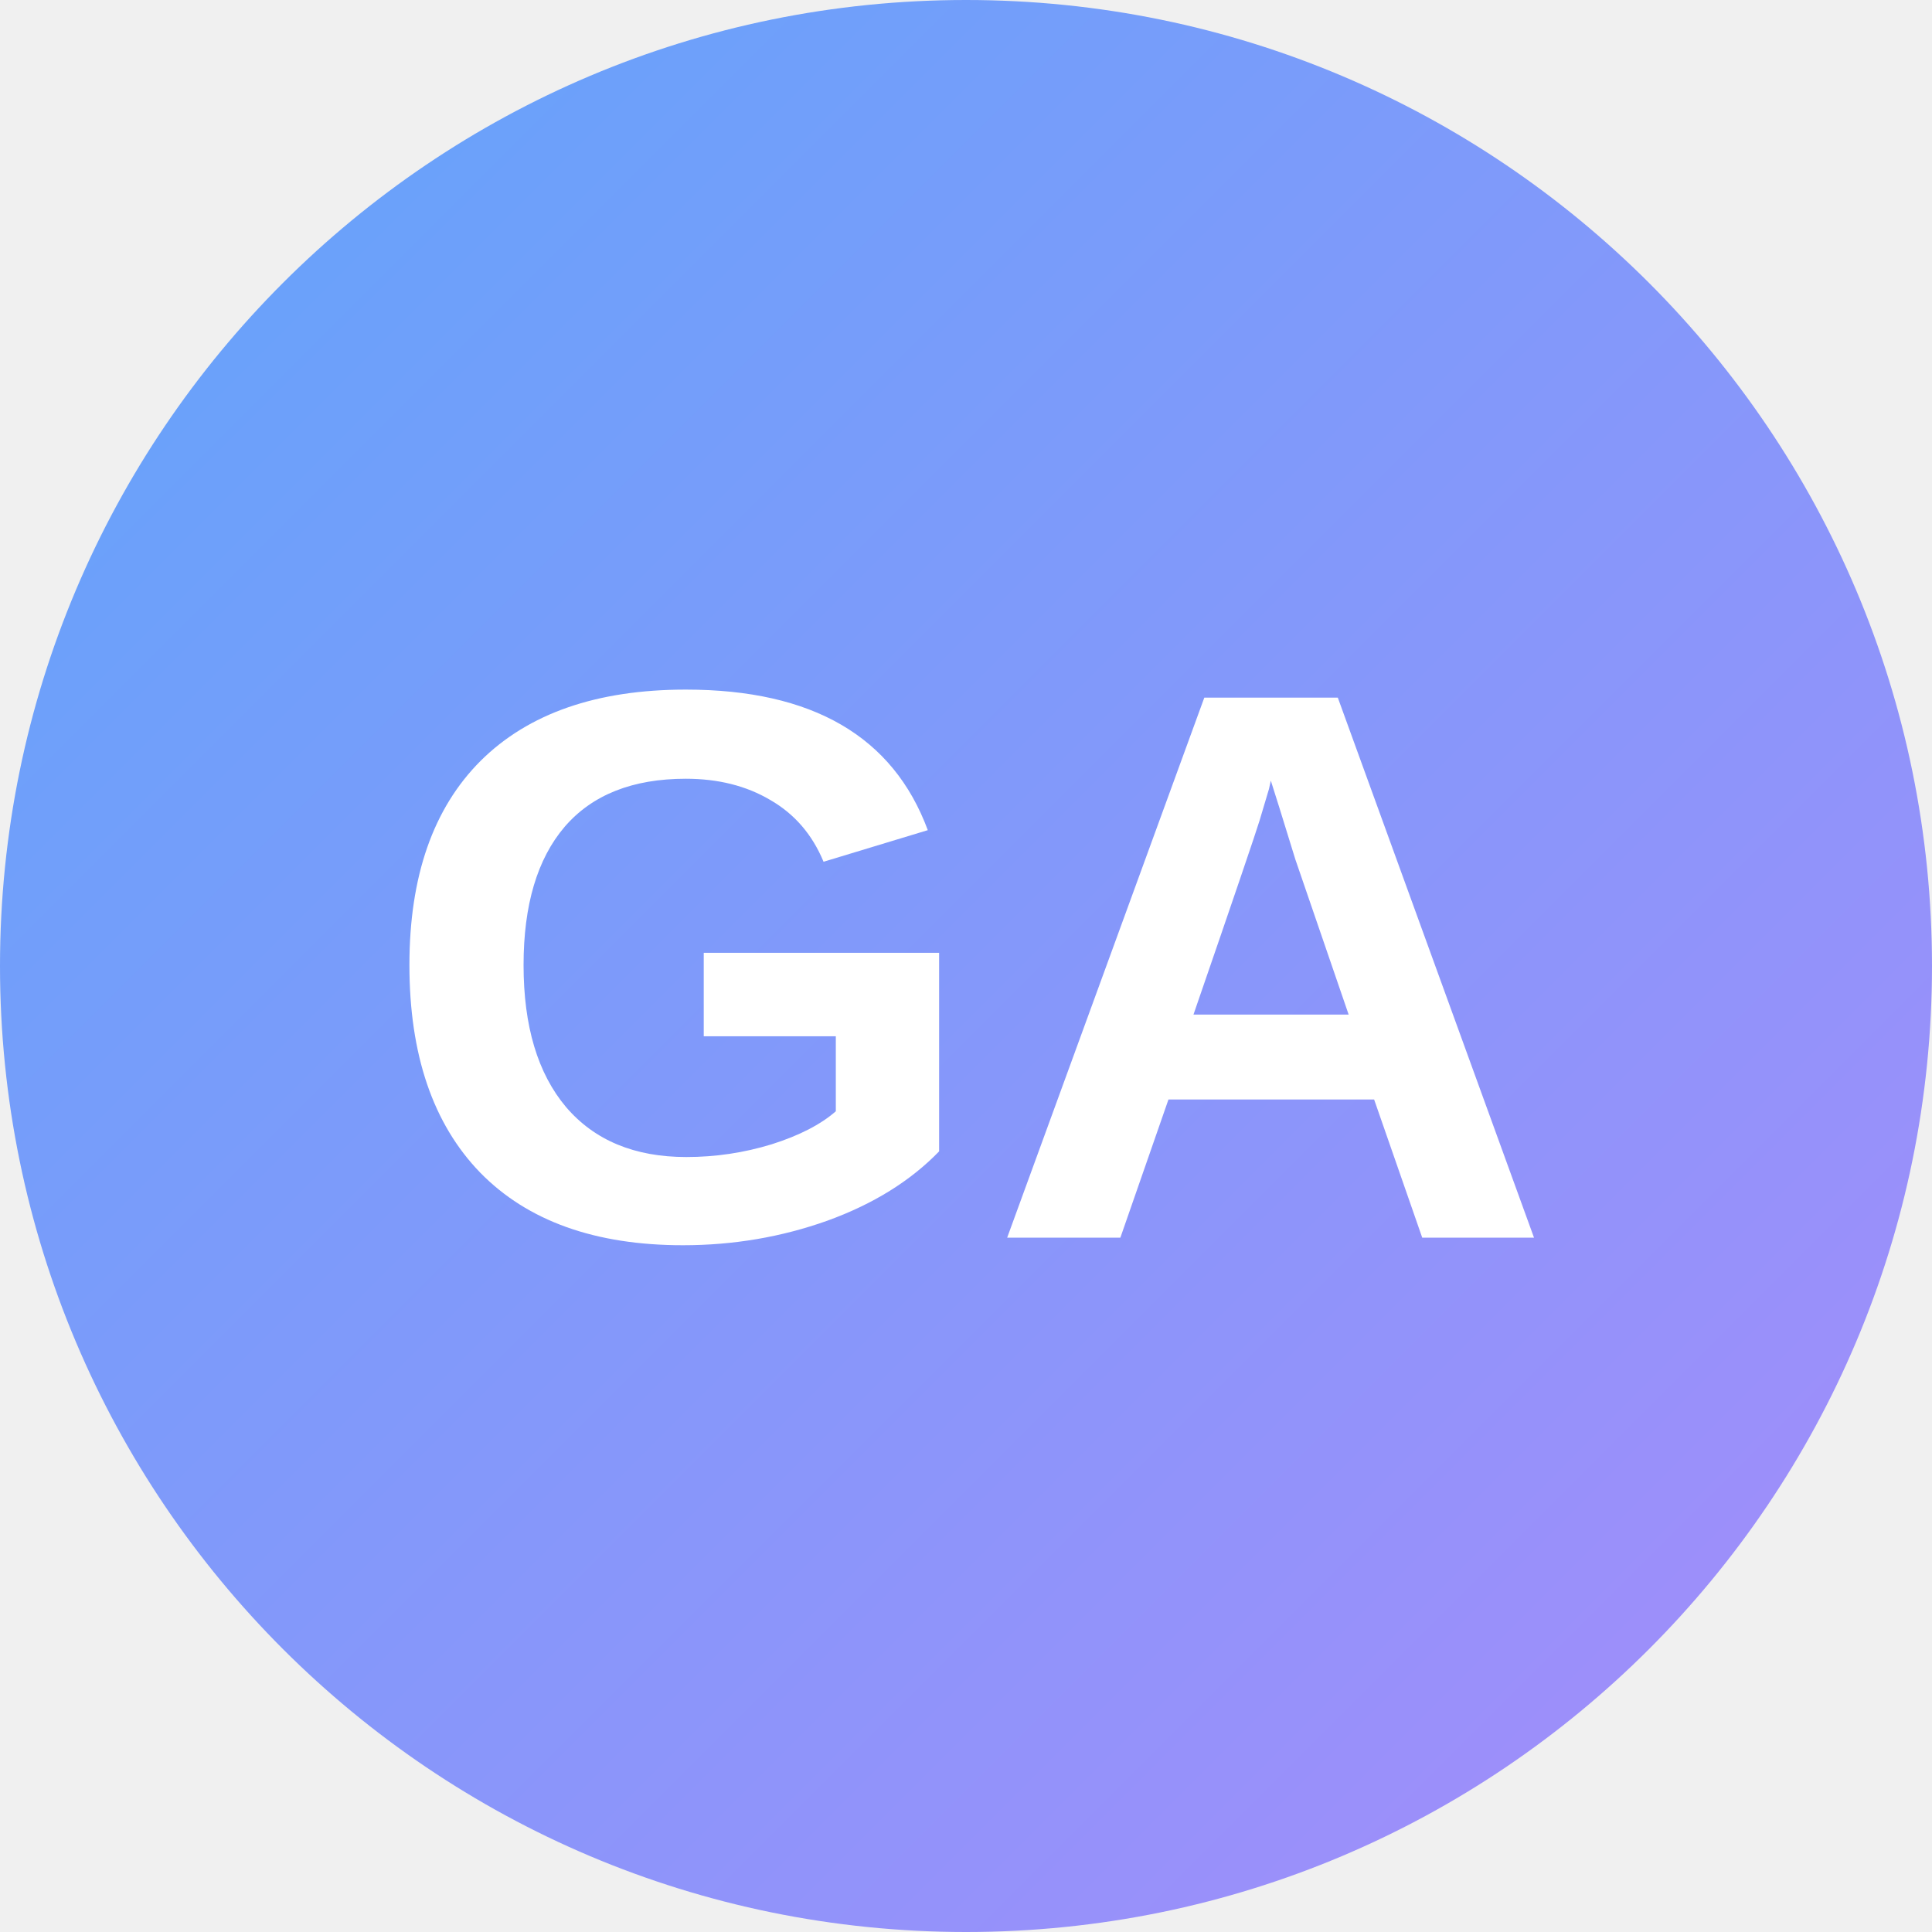
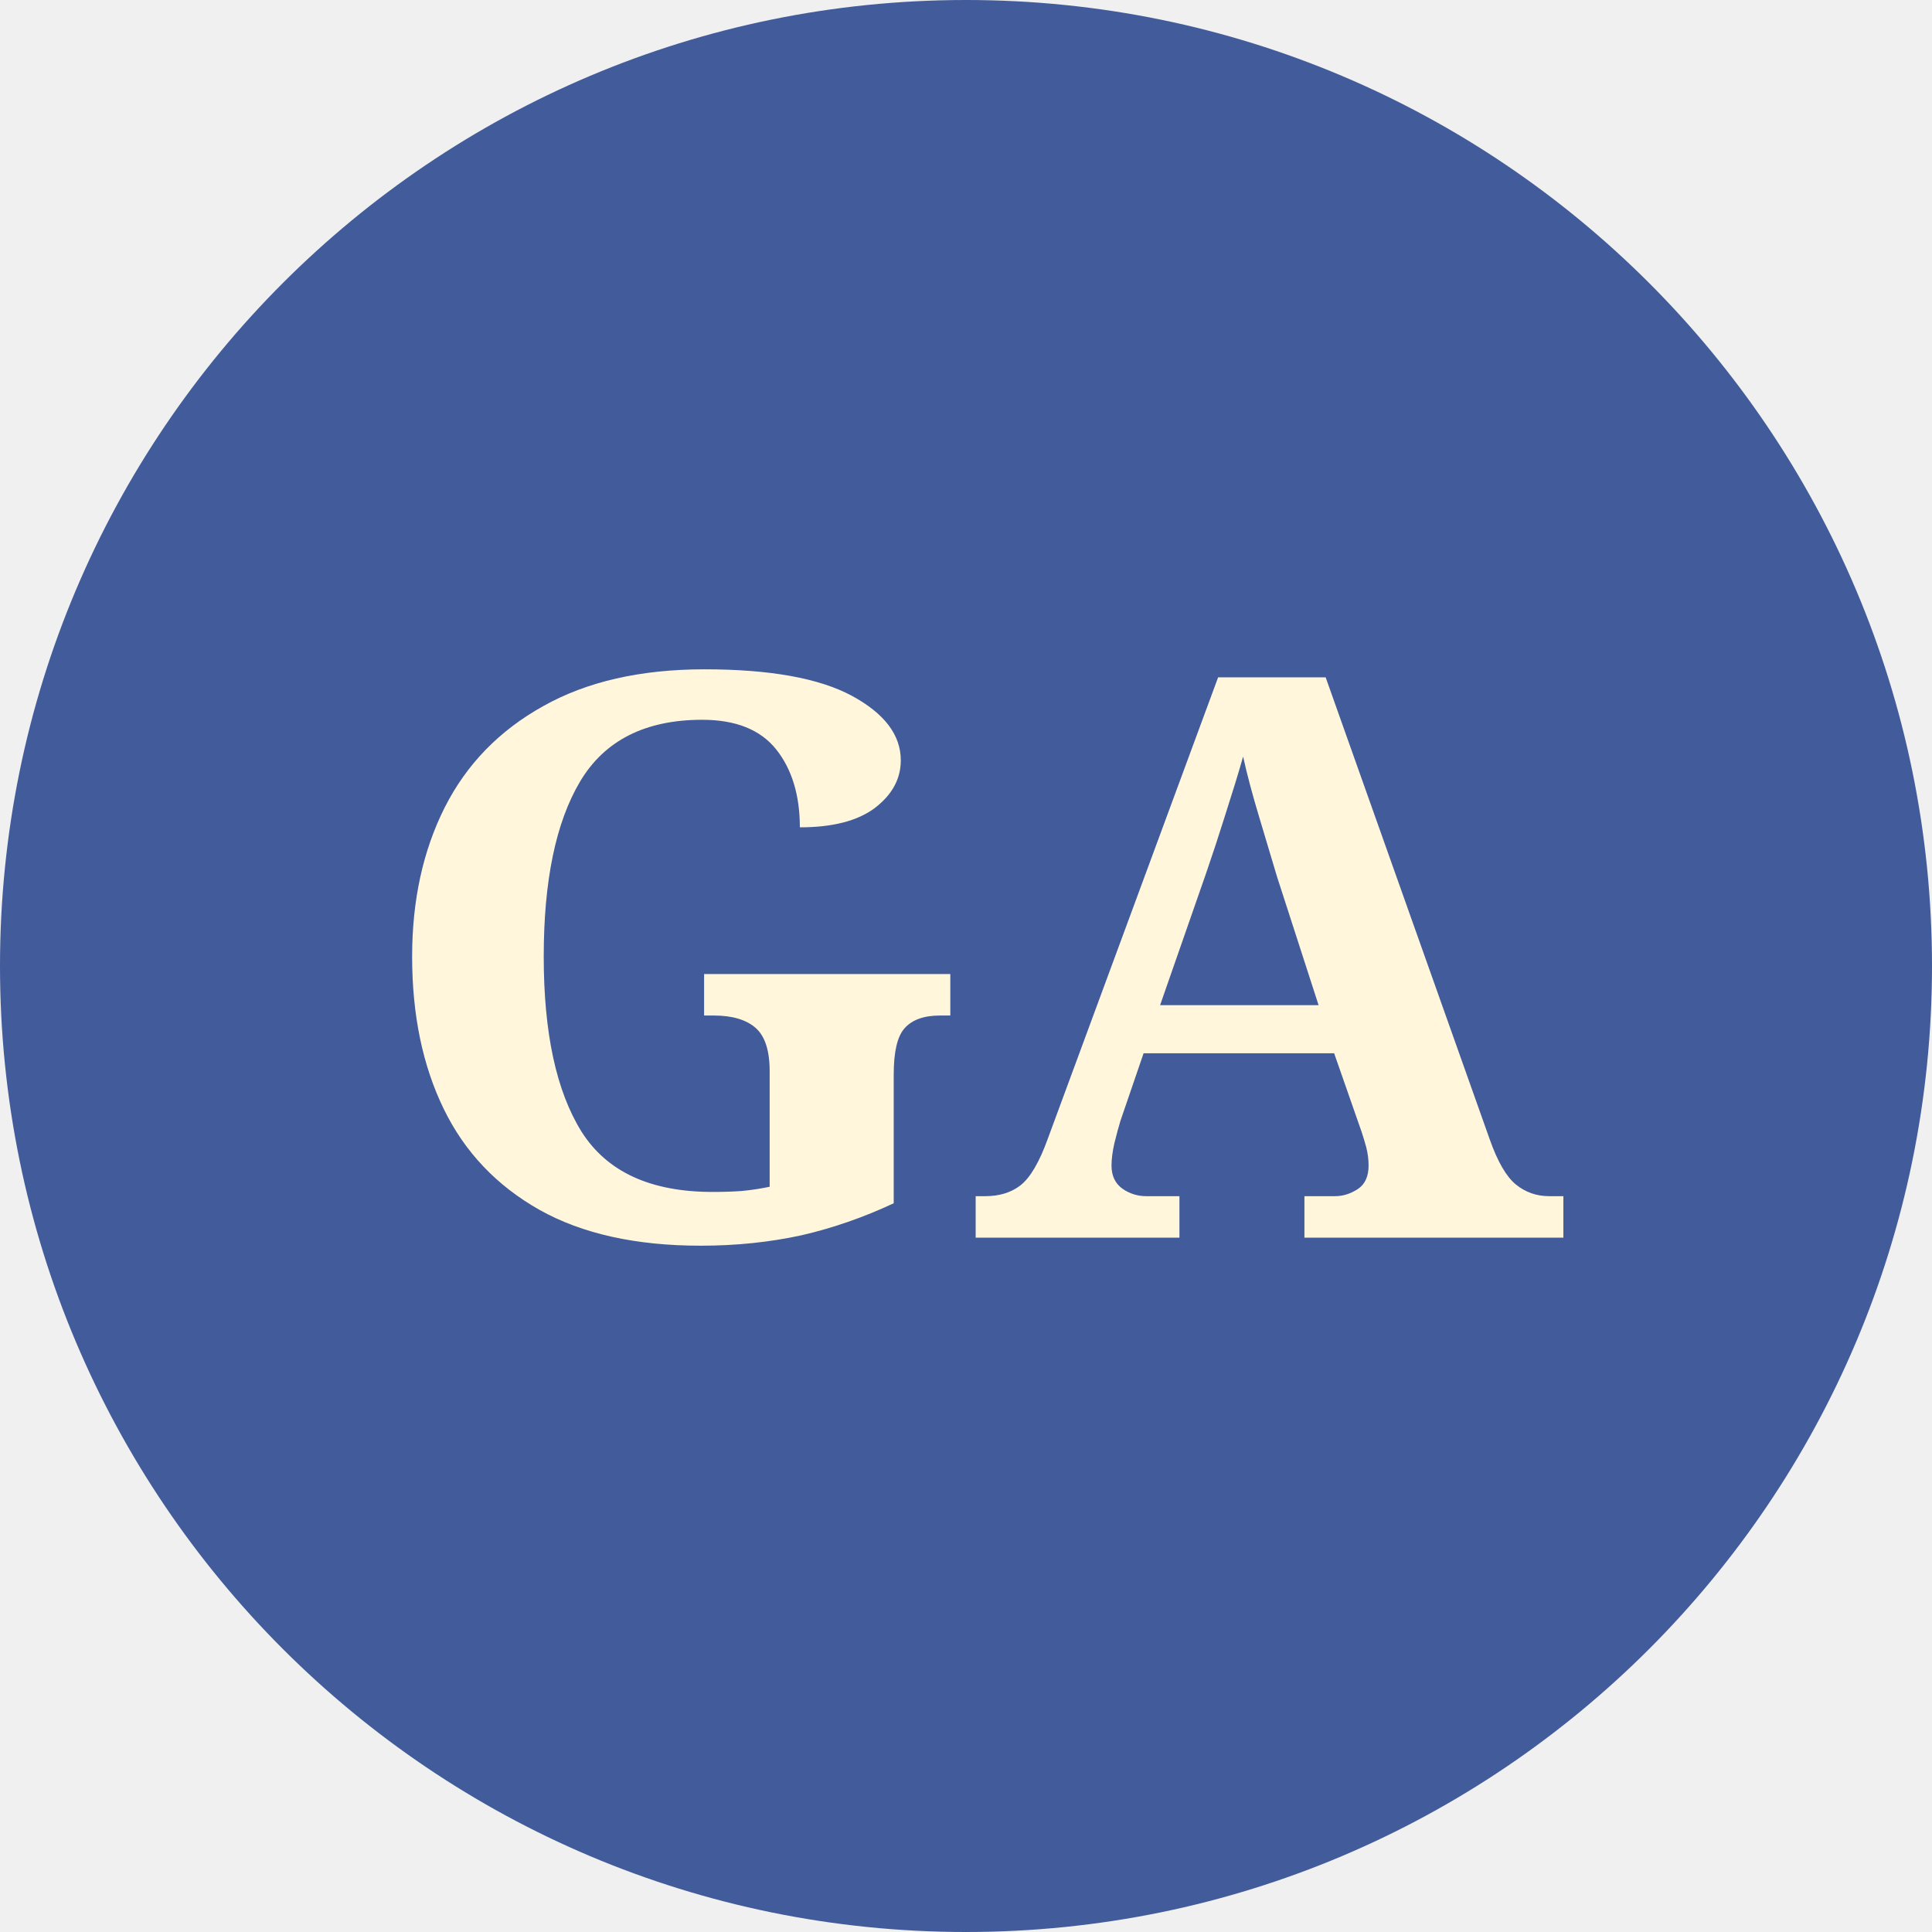
<svg xmlns="http://www.w3.org/2000/svg" viewBox="0 0 64 64">
-   <defs>
-     <linearGradient id="g" x1="0" y1="0" x2="1" y2="1">
-       <stop offset="0" stop-color="#60a5fa" />
-       <stop offset="1" stop-color="#a78bfa" />
-     </linearGradient>
-   </defs>
-   <circle cx="32" cy="32" r="32" fill="url(#g)" />
-   <text x="32" y="41" font-family="Arial, Helvetica, sans-serif" font-size="26" font-weight="700" fill="#fff" text-anchor="middle">GA</text>
+   <circle cx="32" cy="32" r="32" fill="#425B9A" />
+   <text x="32" y="41" font-family="Georgia, serif" font-size="26" font-weight="700" fill="#FFF6DC" text-anchor="middle">GA</text>
</svg>
